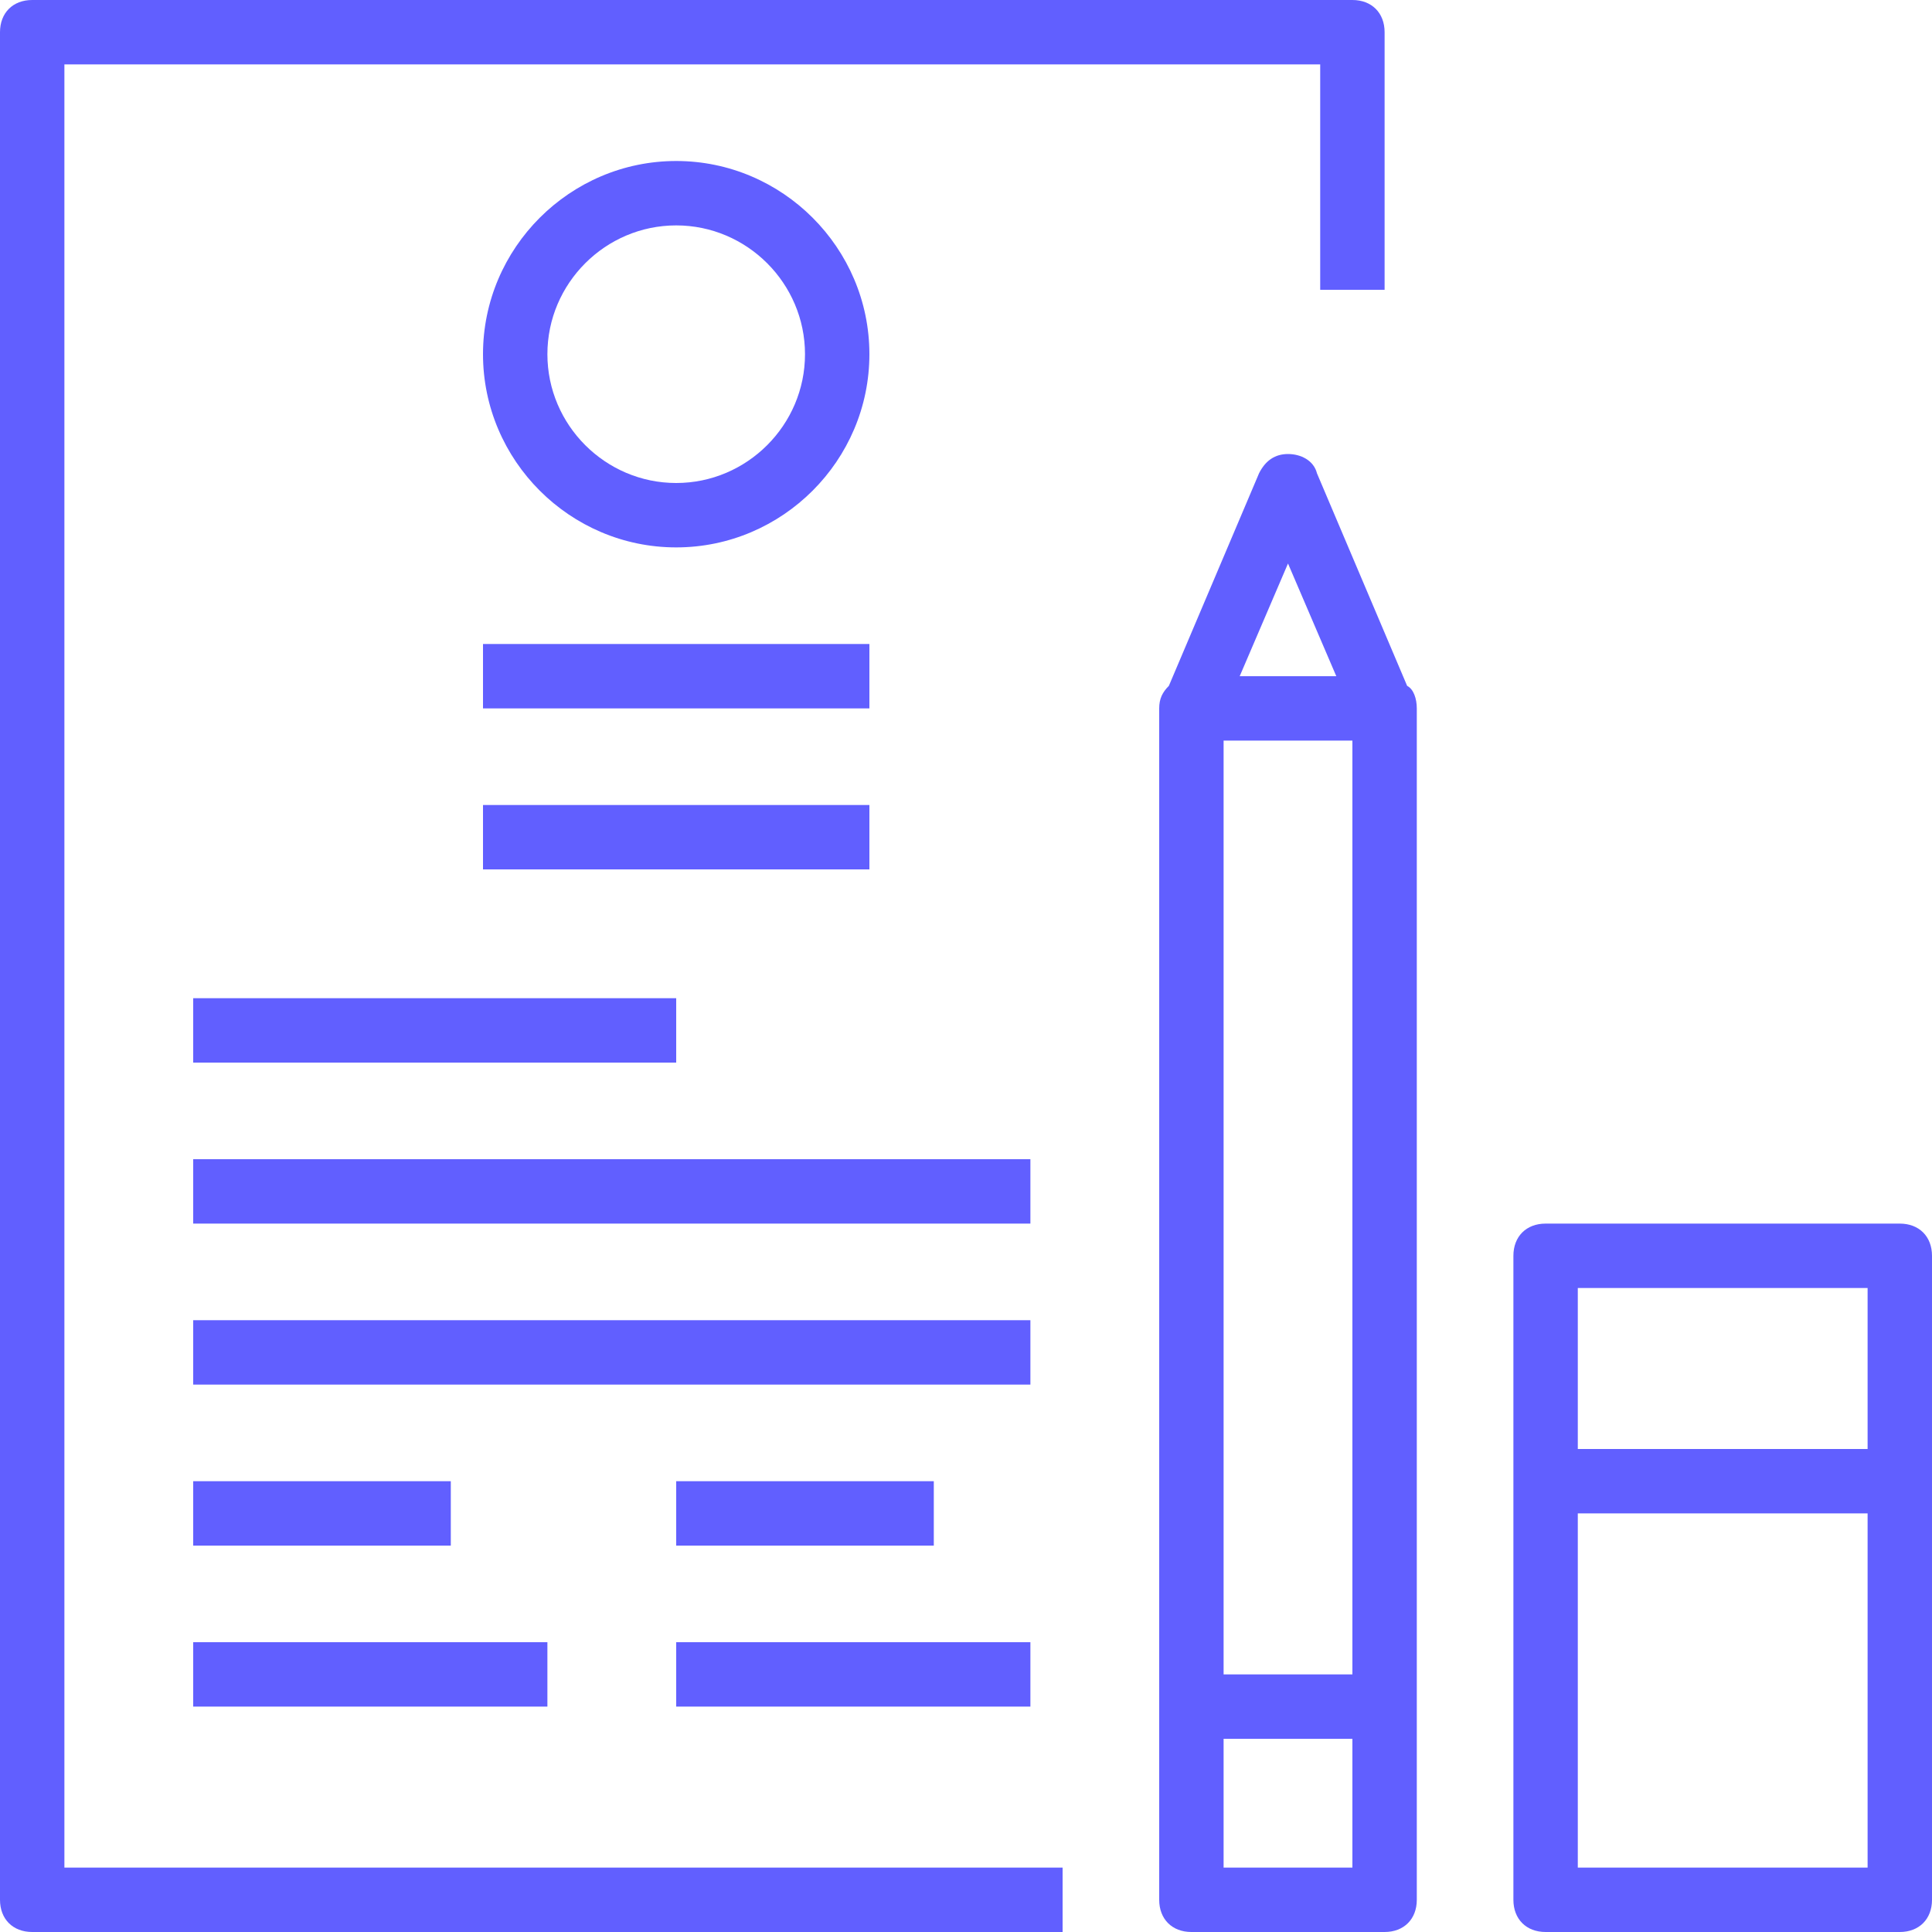
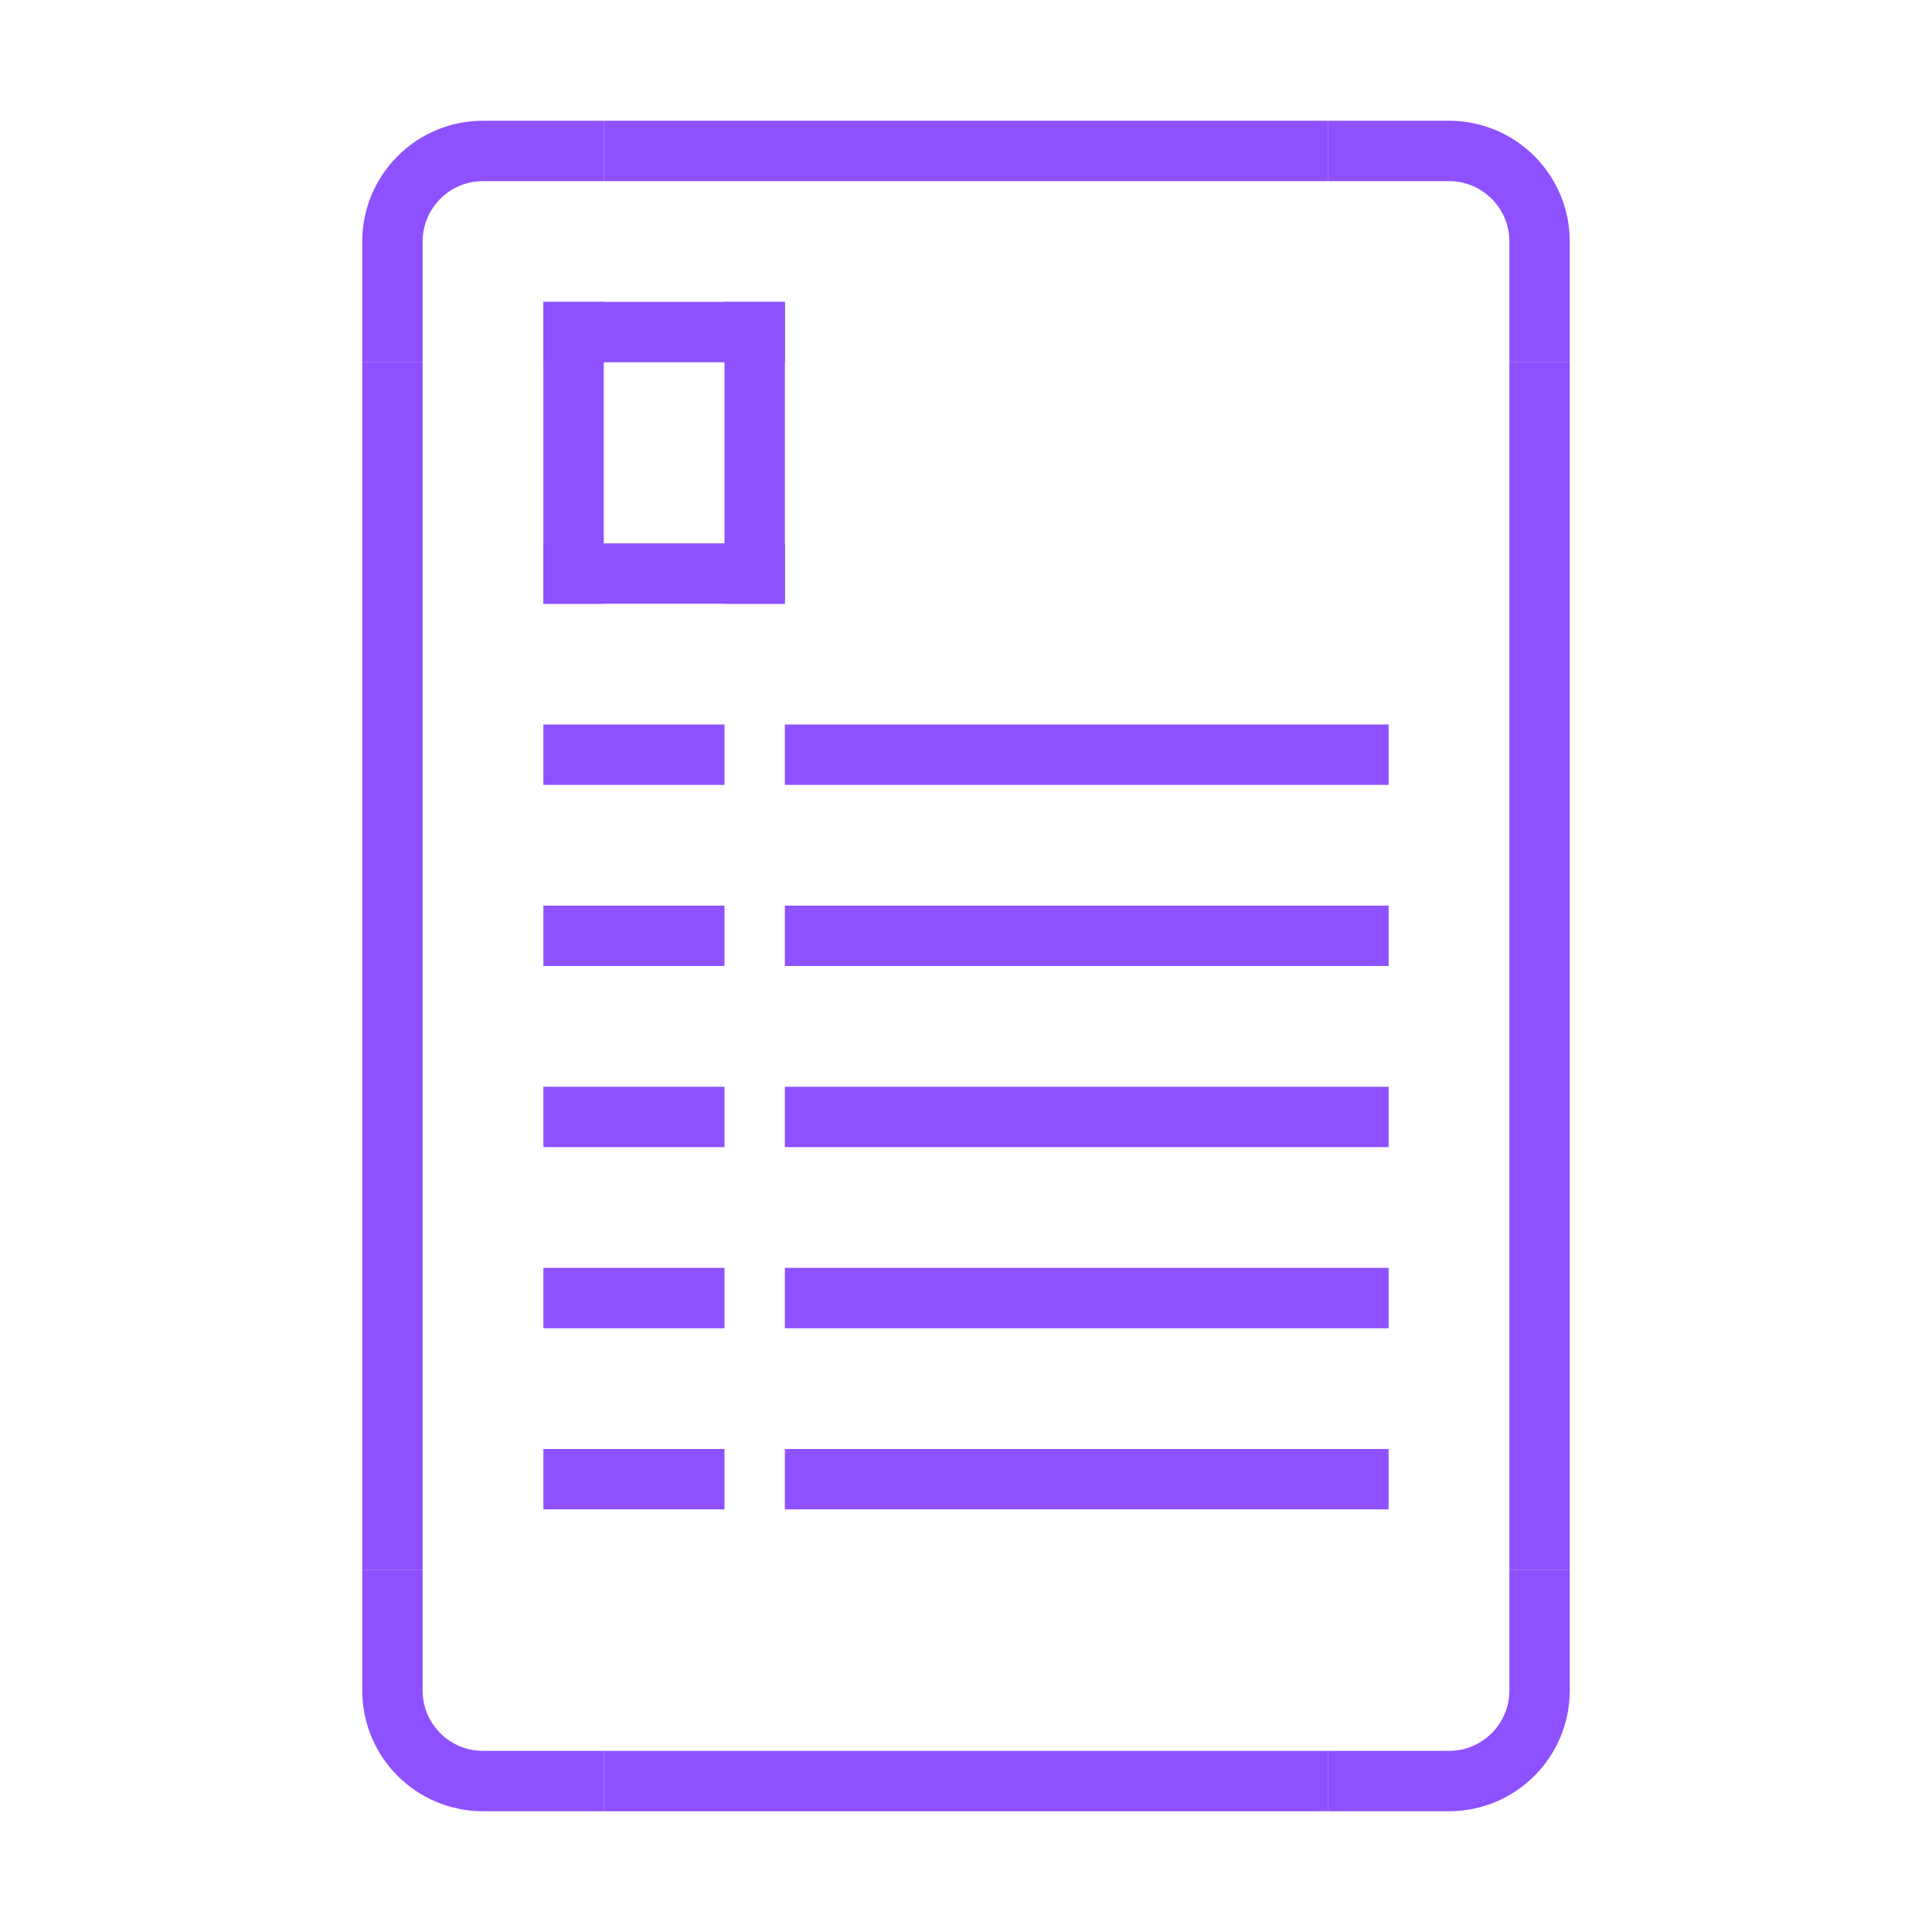
- <svg xmlns="http://www.w3.org/2000/svg" fill="#615fff" version="1.1" id="Capa_1" viewBox="0 0 60 60" xml:space="preserve" width="800px" height="800px">
+ <svg xmlns="http://www.w3.org/2000/svg" fill="#8e51ff" width="800px" height="800px" viewBox="0 0 32 32" data-name="Layer 1" id="Layer_1">
  <g id="SVGRepo_bgCarrier" stroke-width="0" />
  <g id="SVGRepo_tracerCarrier" stroke-linecap="round" stroke-linejoin="round" />
  <g id="SVGRepo_iconCarrier">
-     <g>
-       <g>
-         <path d="M2,2h39v7h2V1c0-0.6-0.4-1-1-1H1C0.4,0,0,0.4,0,1v58c0,0.6,0.4,1,1,1h32v-2H2V2z" />
-         <path d="M43.7,21.3l-2.8-6.6c-0.1-0.4-0.5-0.6-0.9-0.6s-0.7,0.2-0.9,0.6l-2.8,6.6C36.1,21.5,36,21.7,36,22v31v6c0,0.6,0.4,1,1,1h6 c0.6,0,1-0.4,1-1v-6V22C44,21.7,43.9,21.4,43.7,21.3z M38,23h4v29h-4V23z M40,17.5l1.5,3.5h-3L40,17.5z M42,58h-4v-4h4V58z" />
-         <path d="M59,38H48c-0.6,0-1,0.4-1,1v20c0,0.6,0.4,1,1,1h11c0.6,0,1-0.4,1-1V39C60,38.4,59.6,38,59,38z M58,40v5h-9v-5H58z M49,58 V47h9v11H49z" />
-         <path d="M27,11c0-3.3-2.7-6-6-6s-6,2.7-6,6s2.7,6,6,6S27,14.3,27,11z M17,11c0-2.2,1.8-4,4-4s4,1.8,4,4s-1.8,4-4,4S17,13.2,17,11z " />
-         <rect x="15" y="20" width="12" height="2" />
-         <rect x="15" y="25" width="12" height="2" />
-         <rect x="6" y="31" width="15" height="2" />
-         <rect x="6" y="36" width="26" height="2" />
-         <rect x="6" y="41" width="26" height="2" />
-         <rect x="6" y="46" width="8" height="2" />
-         <rect x="6" y="51" width="11" height="2" />
-         <rect x="21" y="46" width="8" height="2" />
-         <rect x="21" y="51" width="11" height="2" />
-       </g>
-     </g>
+     <rect height="1" width="12" x="10" y="29" />
+     <rect height="1" width="12" x="10" y="2" />
+     <rect height="1" width="4" x="9" y="5" />
+     <rect height="1" width="4" x="9" y="9" />
+     <rect height="1" width="10" x="13" y="12" />
+     <rect height="1" width="3" x="9" y="12" />
+     <rect height="1" width="10" x="13" y="15" />
+     <rect height="1" width="3" x="9" y="15" />
+     <rect height="1" width="10" x="13" y="18" />
+     <rect height="1" width="3" x="9" y="18" />
+     <rect height="1" width="10" x="13" y="21" />
+     <rect height="1" width="3" x="9" y="21" />
+     <rect height="1" width="10" x="13" y="24" />
+     <rect height="1" width="3" x="9" y="24" />
+     <rect height="1" transform="translate(9.5 41.5) rotate(-90)" width="20" x="15.5" y="15.5" />
+     <path d="M22,2V3h2a1,1,0,0,1,1,1V6h1V4a2,2,0,0,0-2-2Z" />
+     <rect height="1" transform="translate(-9.5 22.5) rotate(-90)" width="20" x="-3.5" y="15.5" />
+     <path d="M10,2V3H8A1,1,0,0,0,7,4V6H6V4A2,2,0,0,1,8,2Z" />
+     <path d="M22,30V29h2a1,1,0,0,0,1-1V26h1v2a2,2,0,0,1-2,2Z" />
+     <path d="M10,30V29H8a1,1,0,0,1-1-1V26H6v2a2,2,0,0,0,2,2Z" />
+     <rect height="5" width="1" x="9" y="5" />
+     <rect height="5" width="1" x="12" y="5" />
  </g>
</svg>
